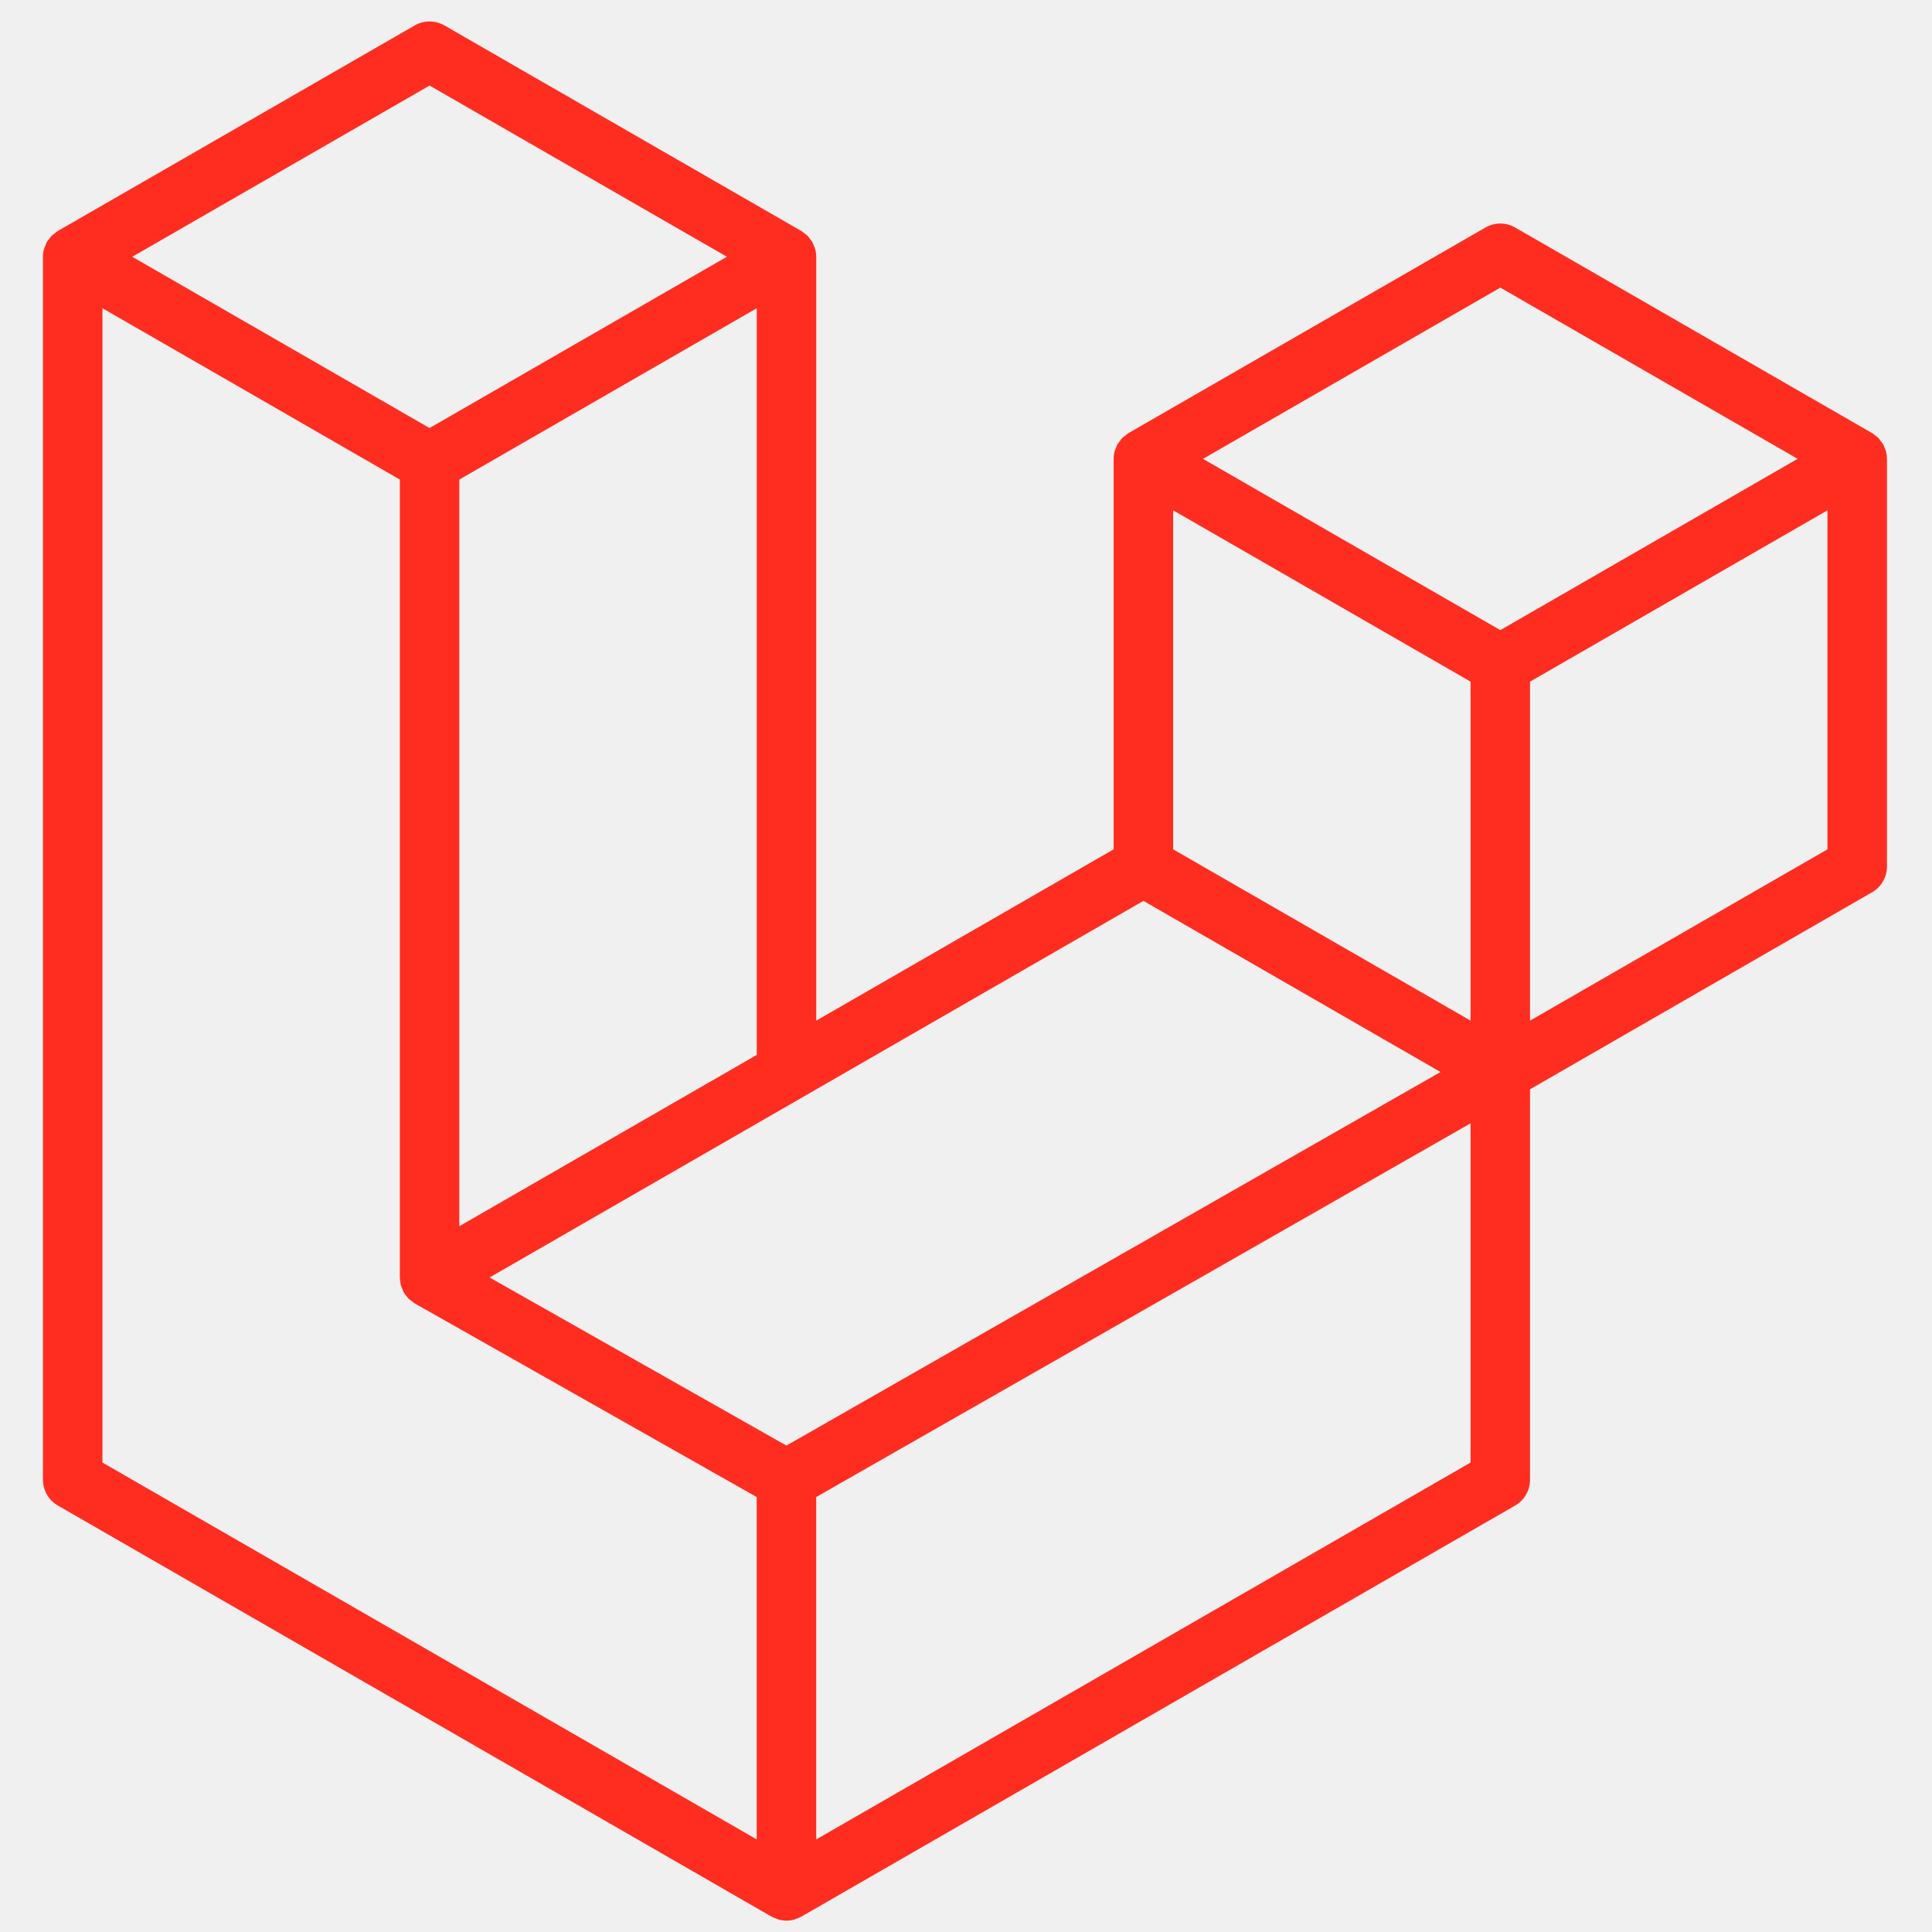
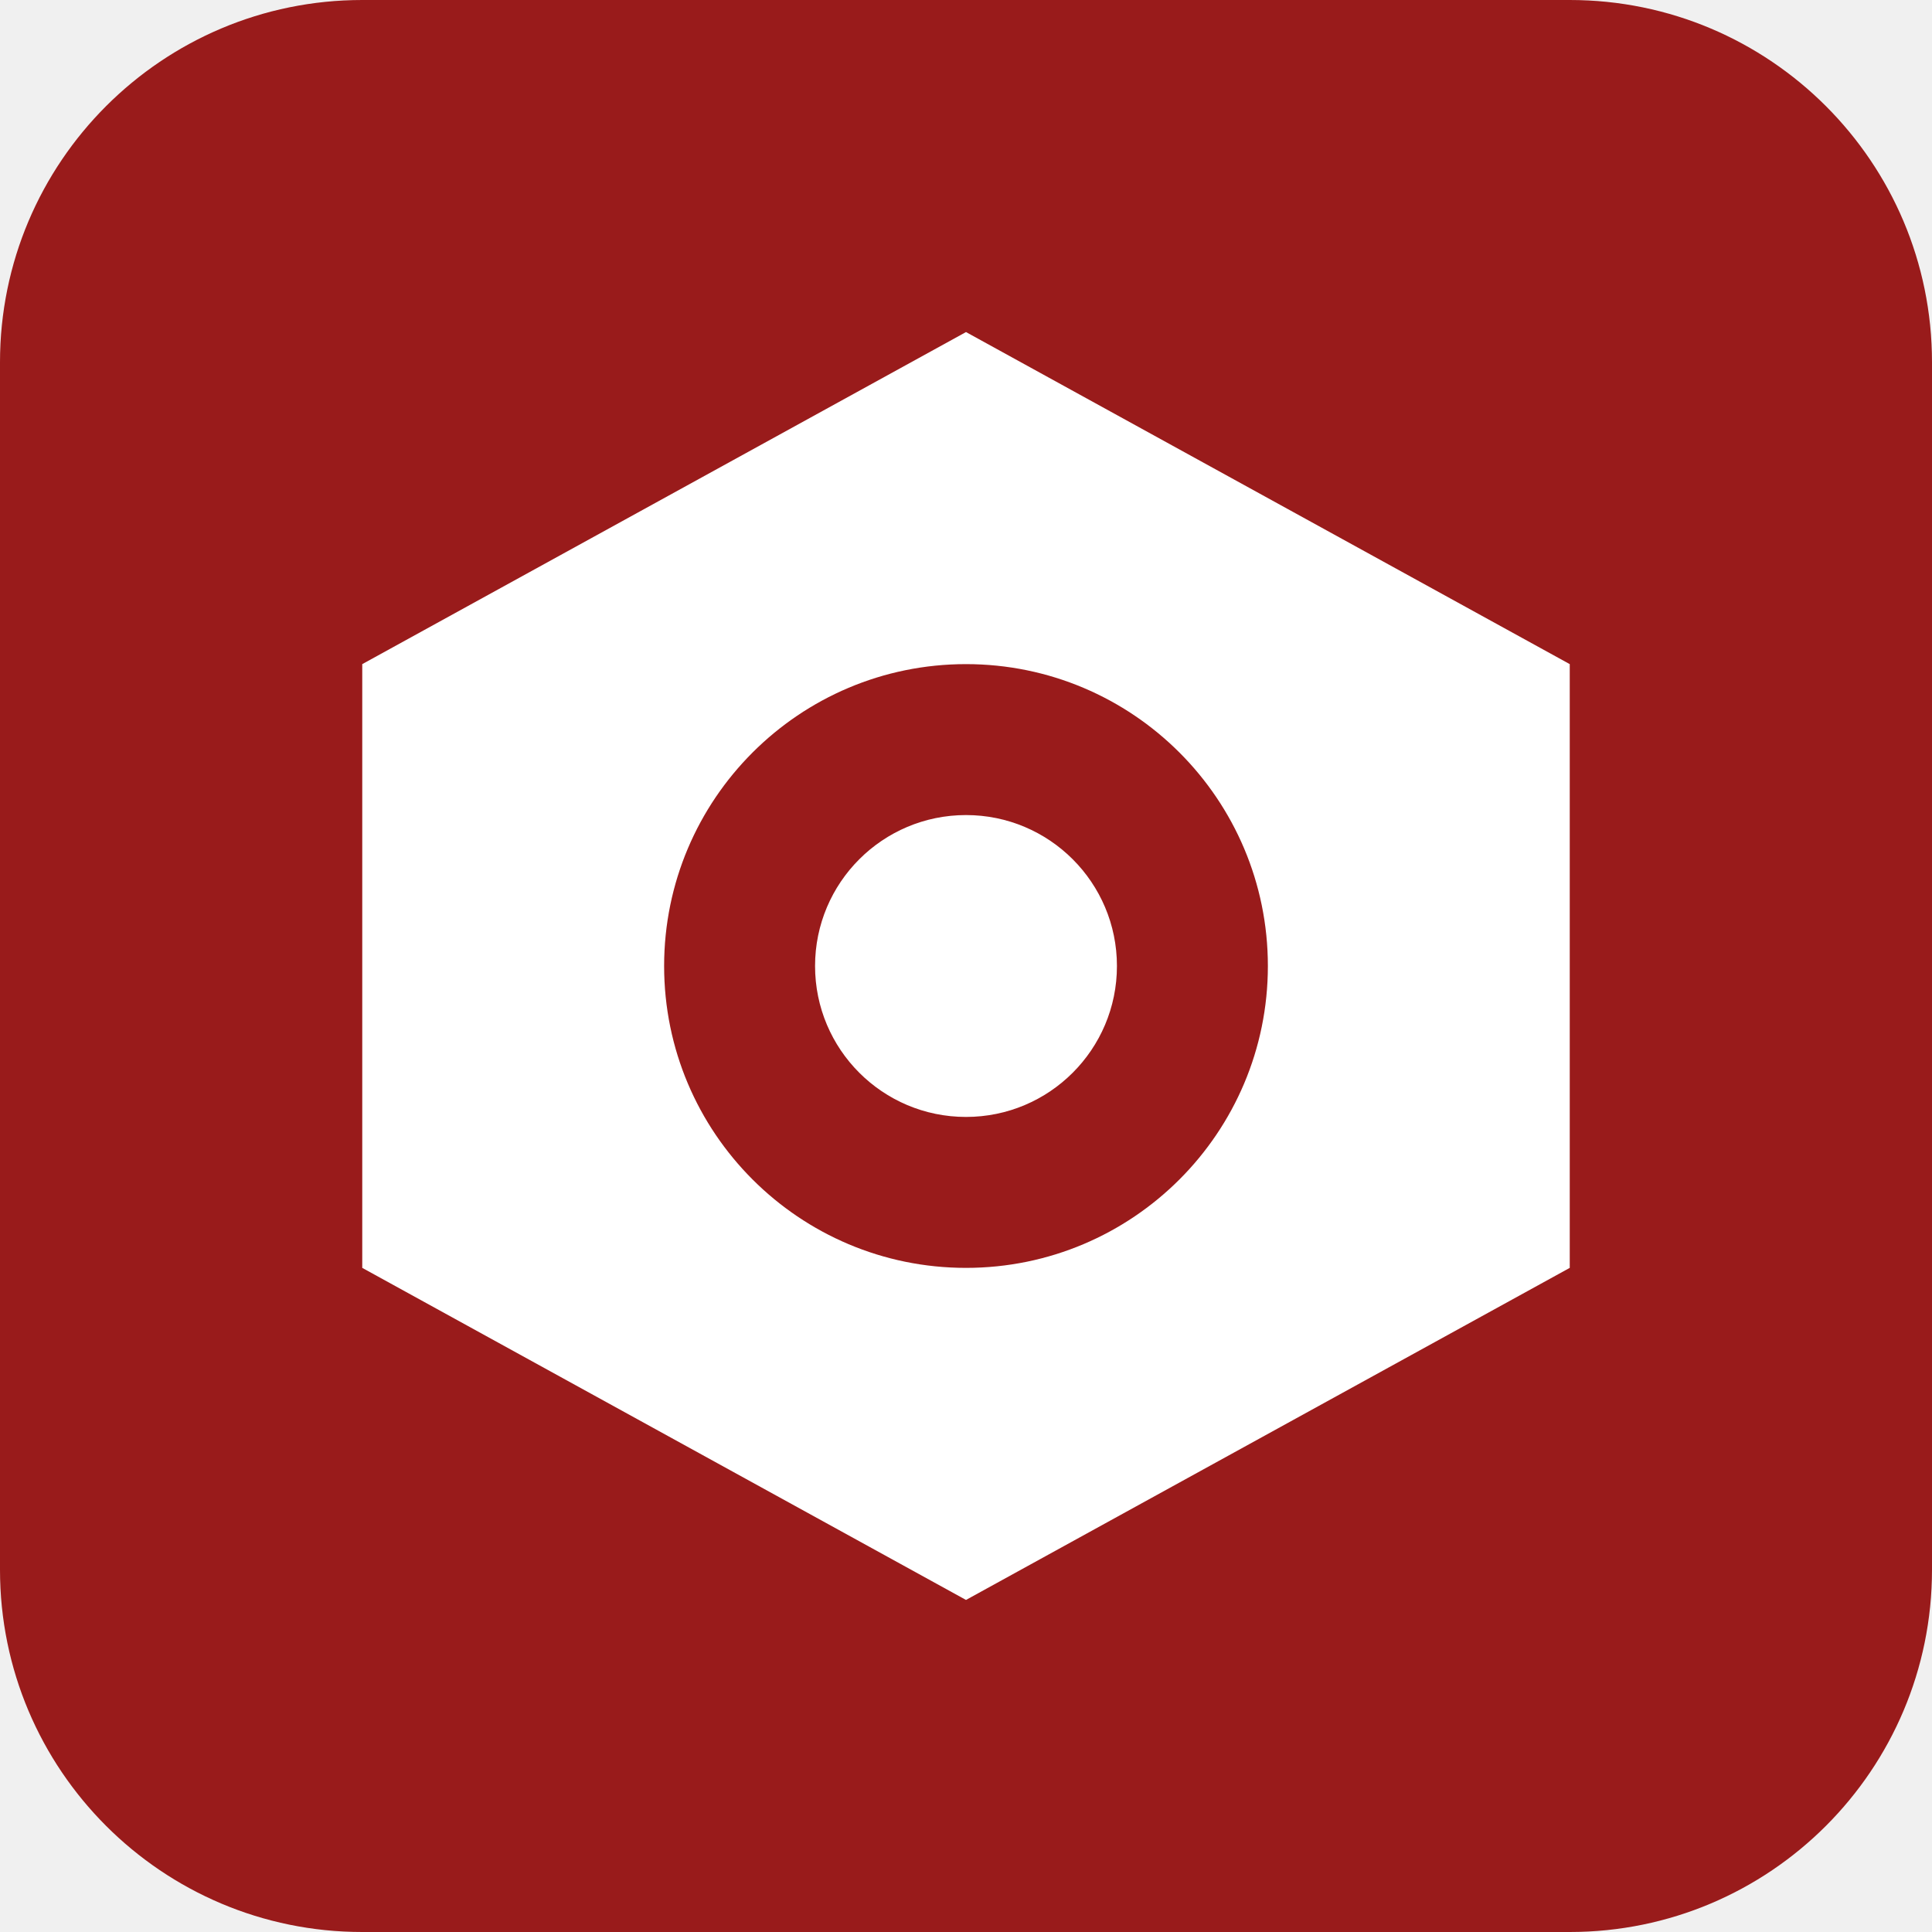
- <svg xmlns="http://www.w3.org/2000/svg" width="166" height="166" viewBox="0 0 166 166" fill="none">
-   <path fill-rule="evenodd" clip-rule="evenodd" d="M162.041 38.759C162.099 38.977 162.129 39.201 162.13 39.426V74.452C162.13 74.902 162.011 75.344 161.786 75.733C161.561 76.122 161.237 76.444 160.847 76.668L131.462 93.594V127.141C131.462 128.054 130.977 128.897 130.186 129.357L68.847 164.683C68.707 164.763 68.554 164.814 68.401 164.868C68.343 164.887 68.289 164.922 68.228 164.938C67.8 165.051 67.349 165.051 66.92 164.938C66.85 164.919 66.786 164.881 66.719 164.855C66.579 164.804 66.432 164.76 66.298 164.683L4.972 129.357C4.583 129.133 4.259 128.81 4.034 128.421C3.808 128.032 3.69 127.591 3.689 127.141L3.689 22.063C3.689 21.834 3.721 21.61 3.779 21.393C3.798 21.32 3.843 21.253 3.868 21.179C3.916 21.045 3.961 20.908 4.031 20.783C4.079 20.7 4.149 20.633 4.206 20.557C4.28 20.454 4.347 20.349 4.433 20.26C4.506 20.186 4.602 20.132 4.685 20.068C4.778 19.992 4.861 19.909 4.966 19.848L35.633 2.185C36.022 1.961 36.462 1.844 36.91 1.844C37.358 1.844 37.798 1.961 38.186 2.185L68.851 19.848H68.857C68.959 19.912 69.045 19.992 69.138 20.065C69.221 20.129 69.313 20.186 69.387 20.257C69.476 20.349 69.54 20.454 69.616 20.557C69.671 20.633 69.744 20.7 69.789 20.783C69.862 20.911 69.904 21.045 69.955 21.179C69.98 21.253 70.025 21.32 70.044 21.396C70.103 21.614 70.133 21.838 70.133 22.063V87.694L95.686 72.974V39.423C95.686 39.2 95.718 38.973 95.775 38.759C95.798 38.683 95.839 38.615 95.865 38.542C95.916 38.408 95.96 38.271 96.031 38.146C96.079 38.063 96.149 37.996 96.203 37.92C96.279 37.818 96.343 37.712 96.433 37.623C96.506 37.549 96.599 37.495 96.681 37.431C96.777 37.355 96.86 37.272 96.962 37.211L127.633 19.548C128.021 19.324 128.461 19.206 128.91 19.206C129.358 19.206 129.798 19.324 130.186 19.548L160.85 37.211C160.959 37.275 161.042 37.355 161.137 37.428C161.217 37.492 161.31 37.549 161.383 37.62C161.473 37.712 161.536 37.818 161.613 37.92C161.67 37.996 161.741 38.063 161.785 38.146C161.859 38.271 161.9 38.408 161.951 38.542C161.98 38.615 162.021 38.683 162.041 38.759ZM157.018 72.974V43.848L146.287 50.028L131.462 58.568V87.694L157.021 72.974H157.018ZM126.354 125.663V96.518L111.771 104.85L70.13 128.626V158.046L126.354 125.663ZM8.801 26.485V125.663L65.018 158.043V128.629L35.649 112L35.64 111.994L35.627 111.988C35.528 111.93 35.445 111.847 35.353 111.777C35.273 111.713 35.18 111.662 35.11 111.592L35.104 111.582C35.021 111.502 34.963 111.403 34.893 111.314C34.829 111.228 34.753 111.154 34.702 111.065L34.699 111.055C34.641 110.96 34.606 110.845 34.565 110.736C34.523 110.64 34.469 110.551 34.443 110.449C34.411 110.328 34.405 110.197 34.392 110.072C34.379 109.976 34.354 109.881 34.354 109.785V109.778V41.205L19.532 32.662L8.801 26.485ZM36.913 7.35L11.364 22.063L36.907 36.777L62.453 22.06L36.907 7.35H36.913ZM50.2 99.174L65.022 90.637V26.485L54.291 32.665L39.466 41.205V105.357L50.2 99.174ZM128.91 24.713L103.363 39.426L128.91 54.14L154.453 39.423L128.91 24.713ZM126.354 58.568L111.529 50.028L100.798 43.848V72.974L115.619 81.511L126.354 87.694V58.568ZM67.571 124.205L105.042 102.803L123.772 92.109L98.245 77.405L68.854 94.334L42.066 109.762L67.571 124.205Z" fill="#FF2D20" />
+ <svg xmlns="http://www.w3.org/2000/svg" viewBox="0 0 32 32">
+   <rect width="32" height="32" rx="6" fill="#991b1b" />
+   <path fill="#ffffff" fill-rule="evenodd" clip-rule="evenodd" d="M16 5.5 26 11v10l-10 5.5L6 21V11zM16 11a5 5 0 1 0 0 10 5 5 0 0 0 0-10m0 2.5a2.5 2.5 0 1 1 0 5 2.5 2.5 0 0 1 0-5" />
</svg>
